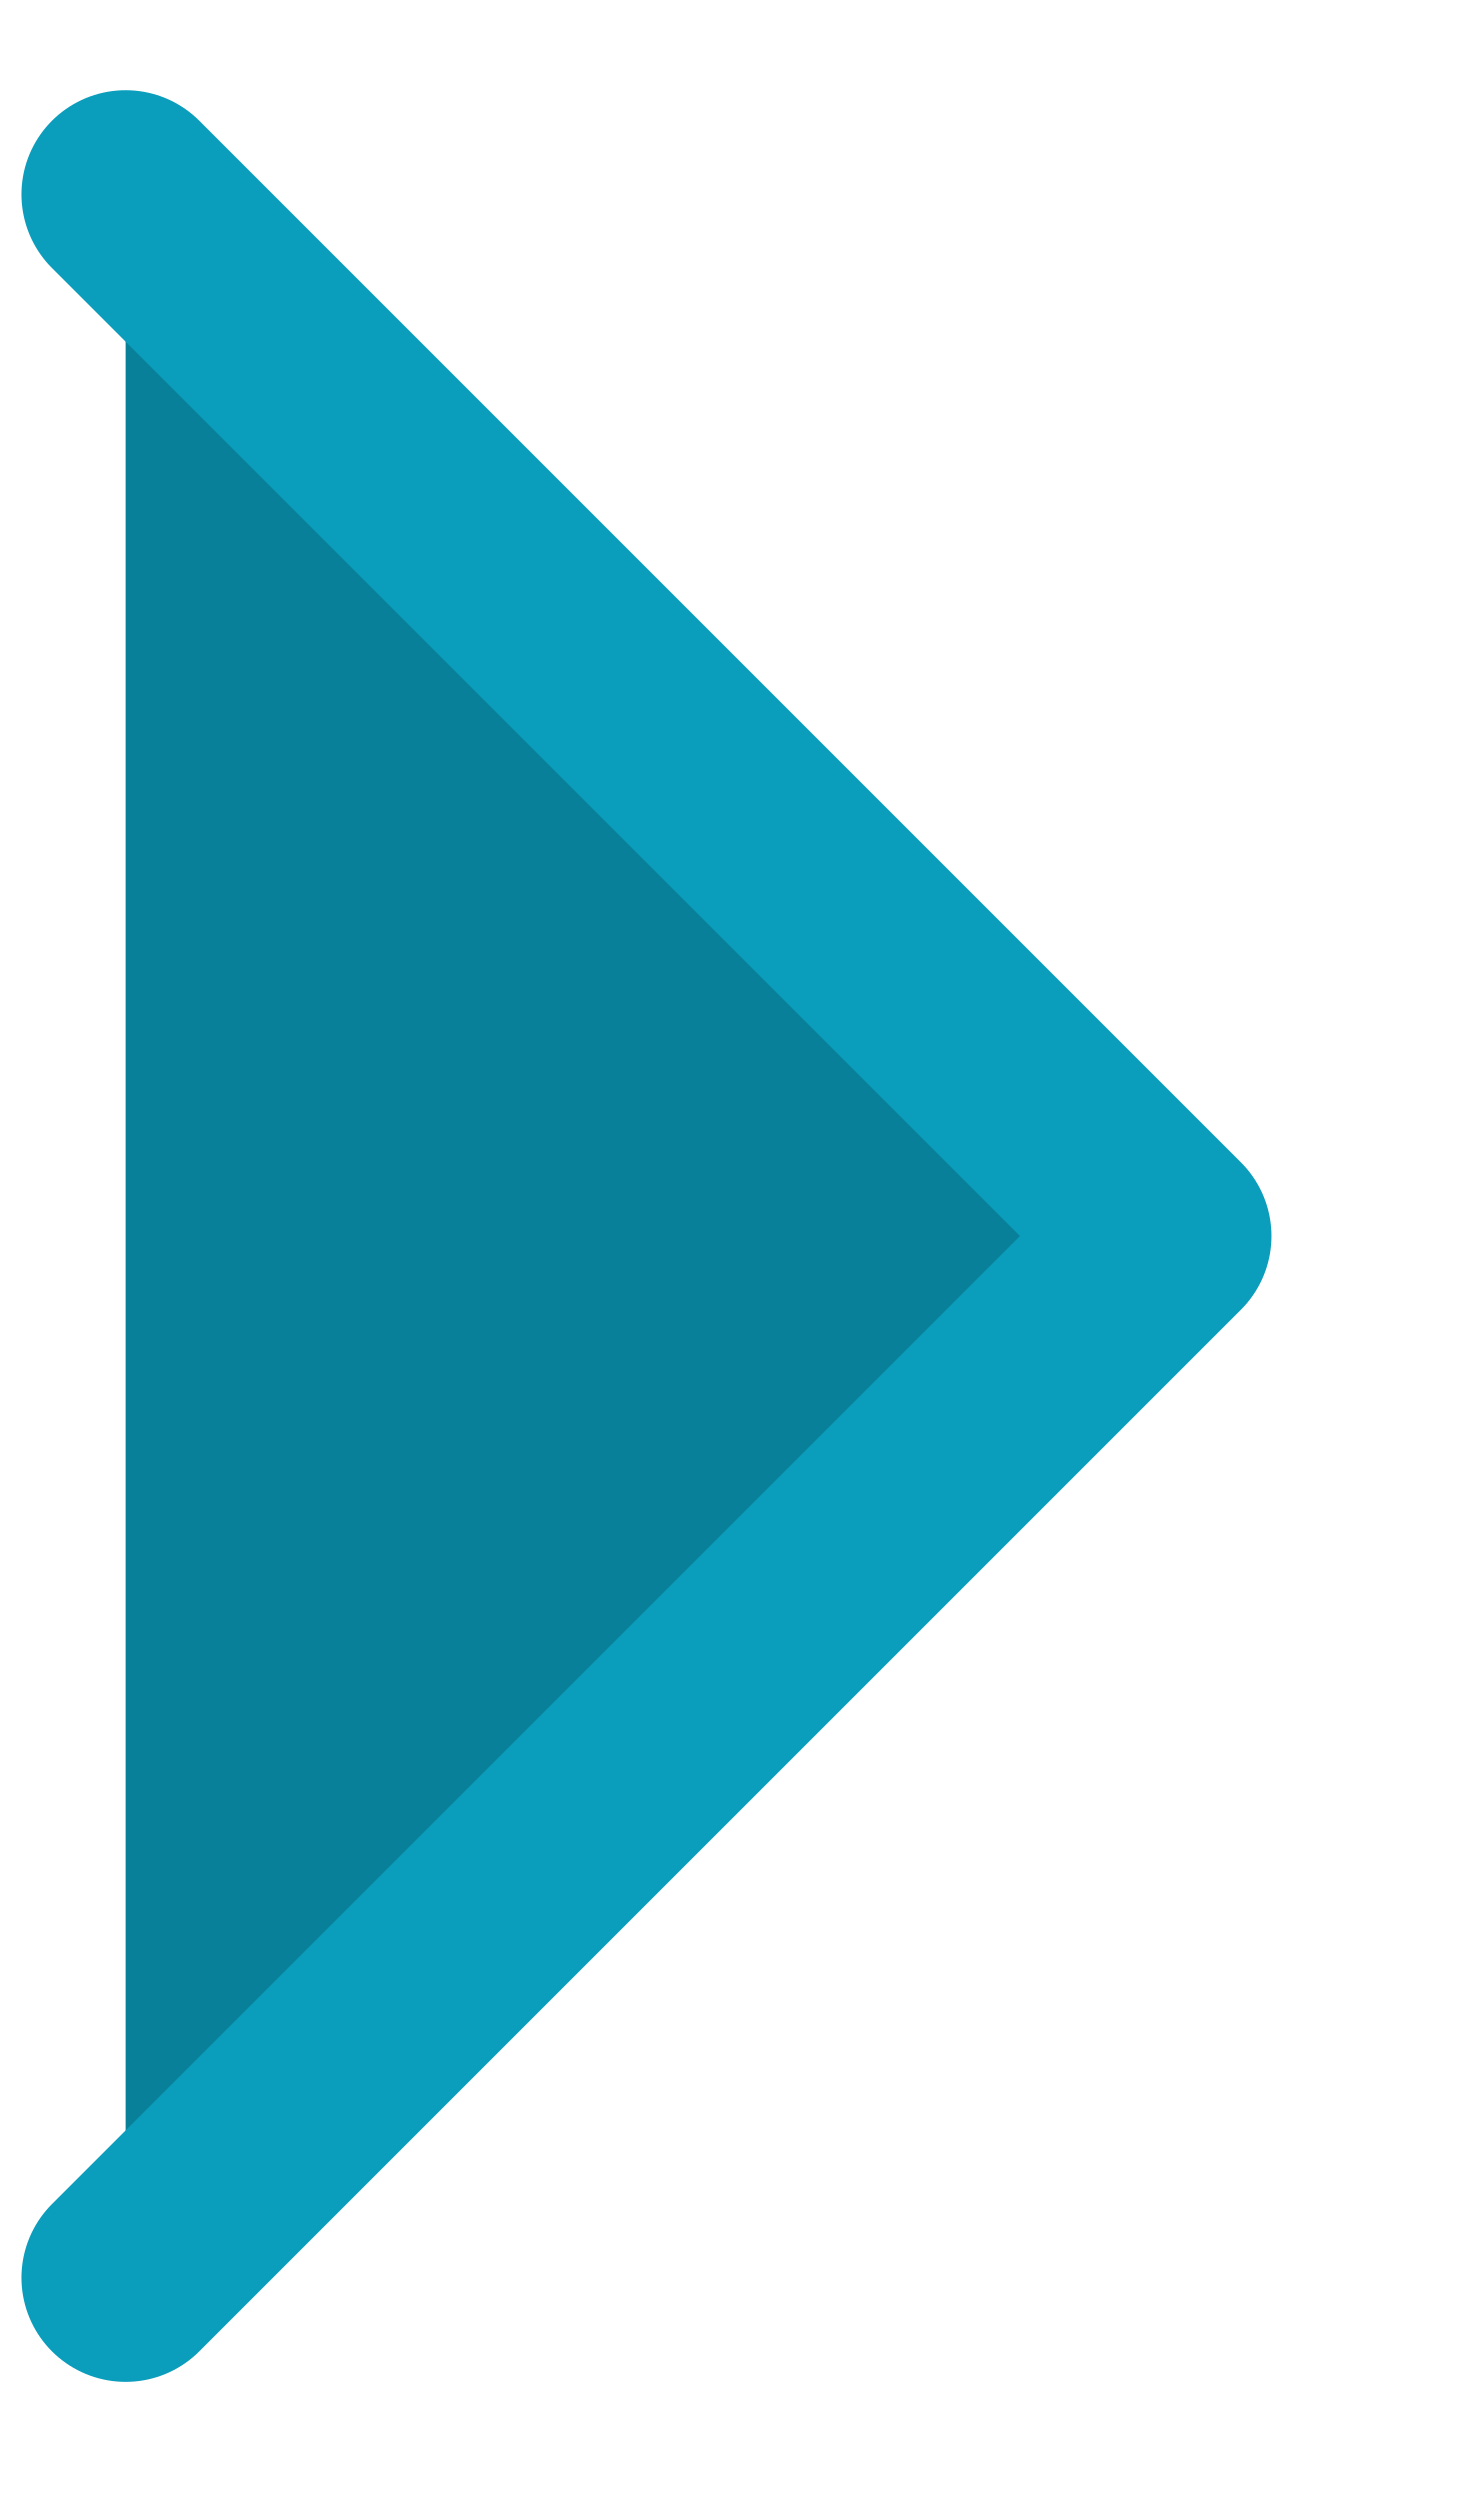
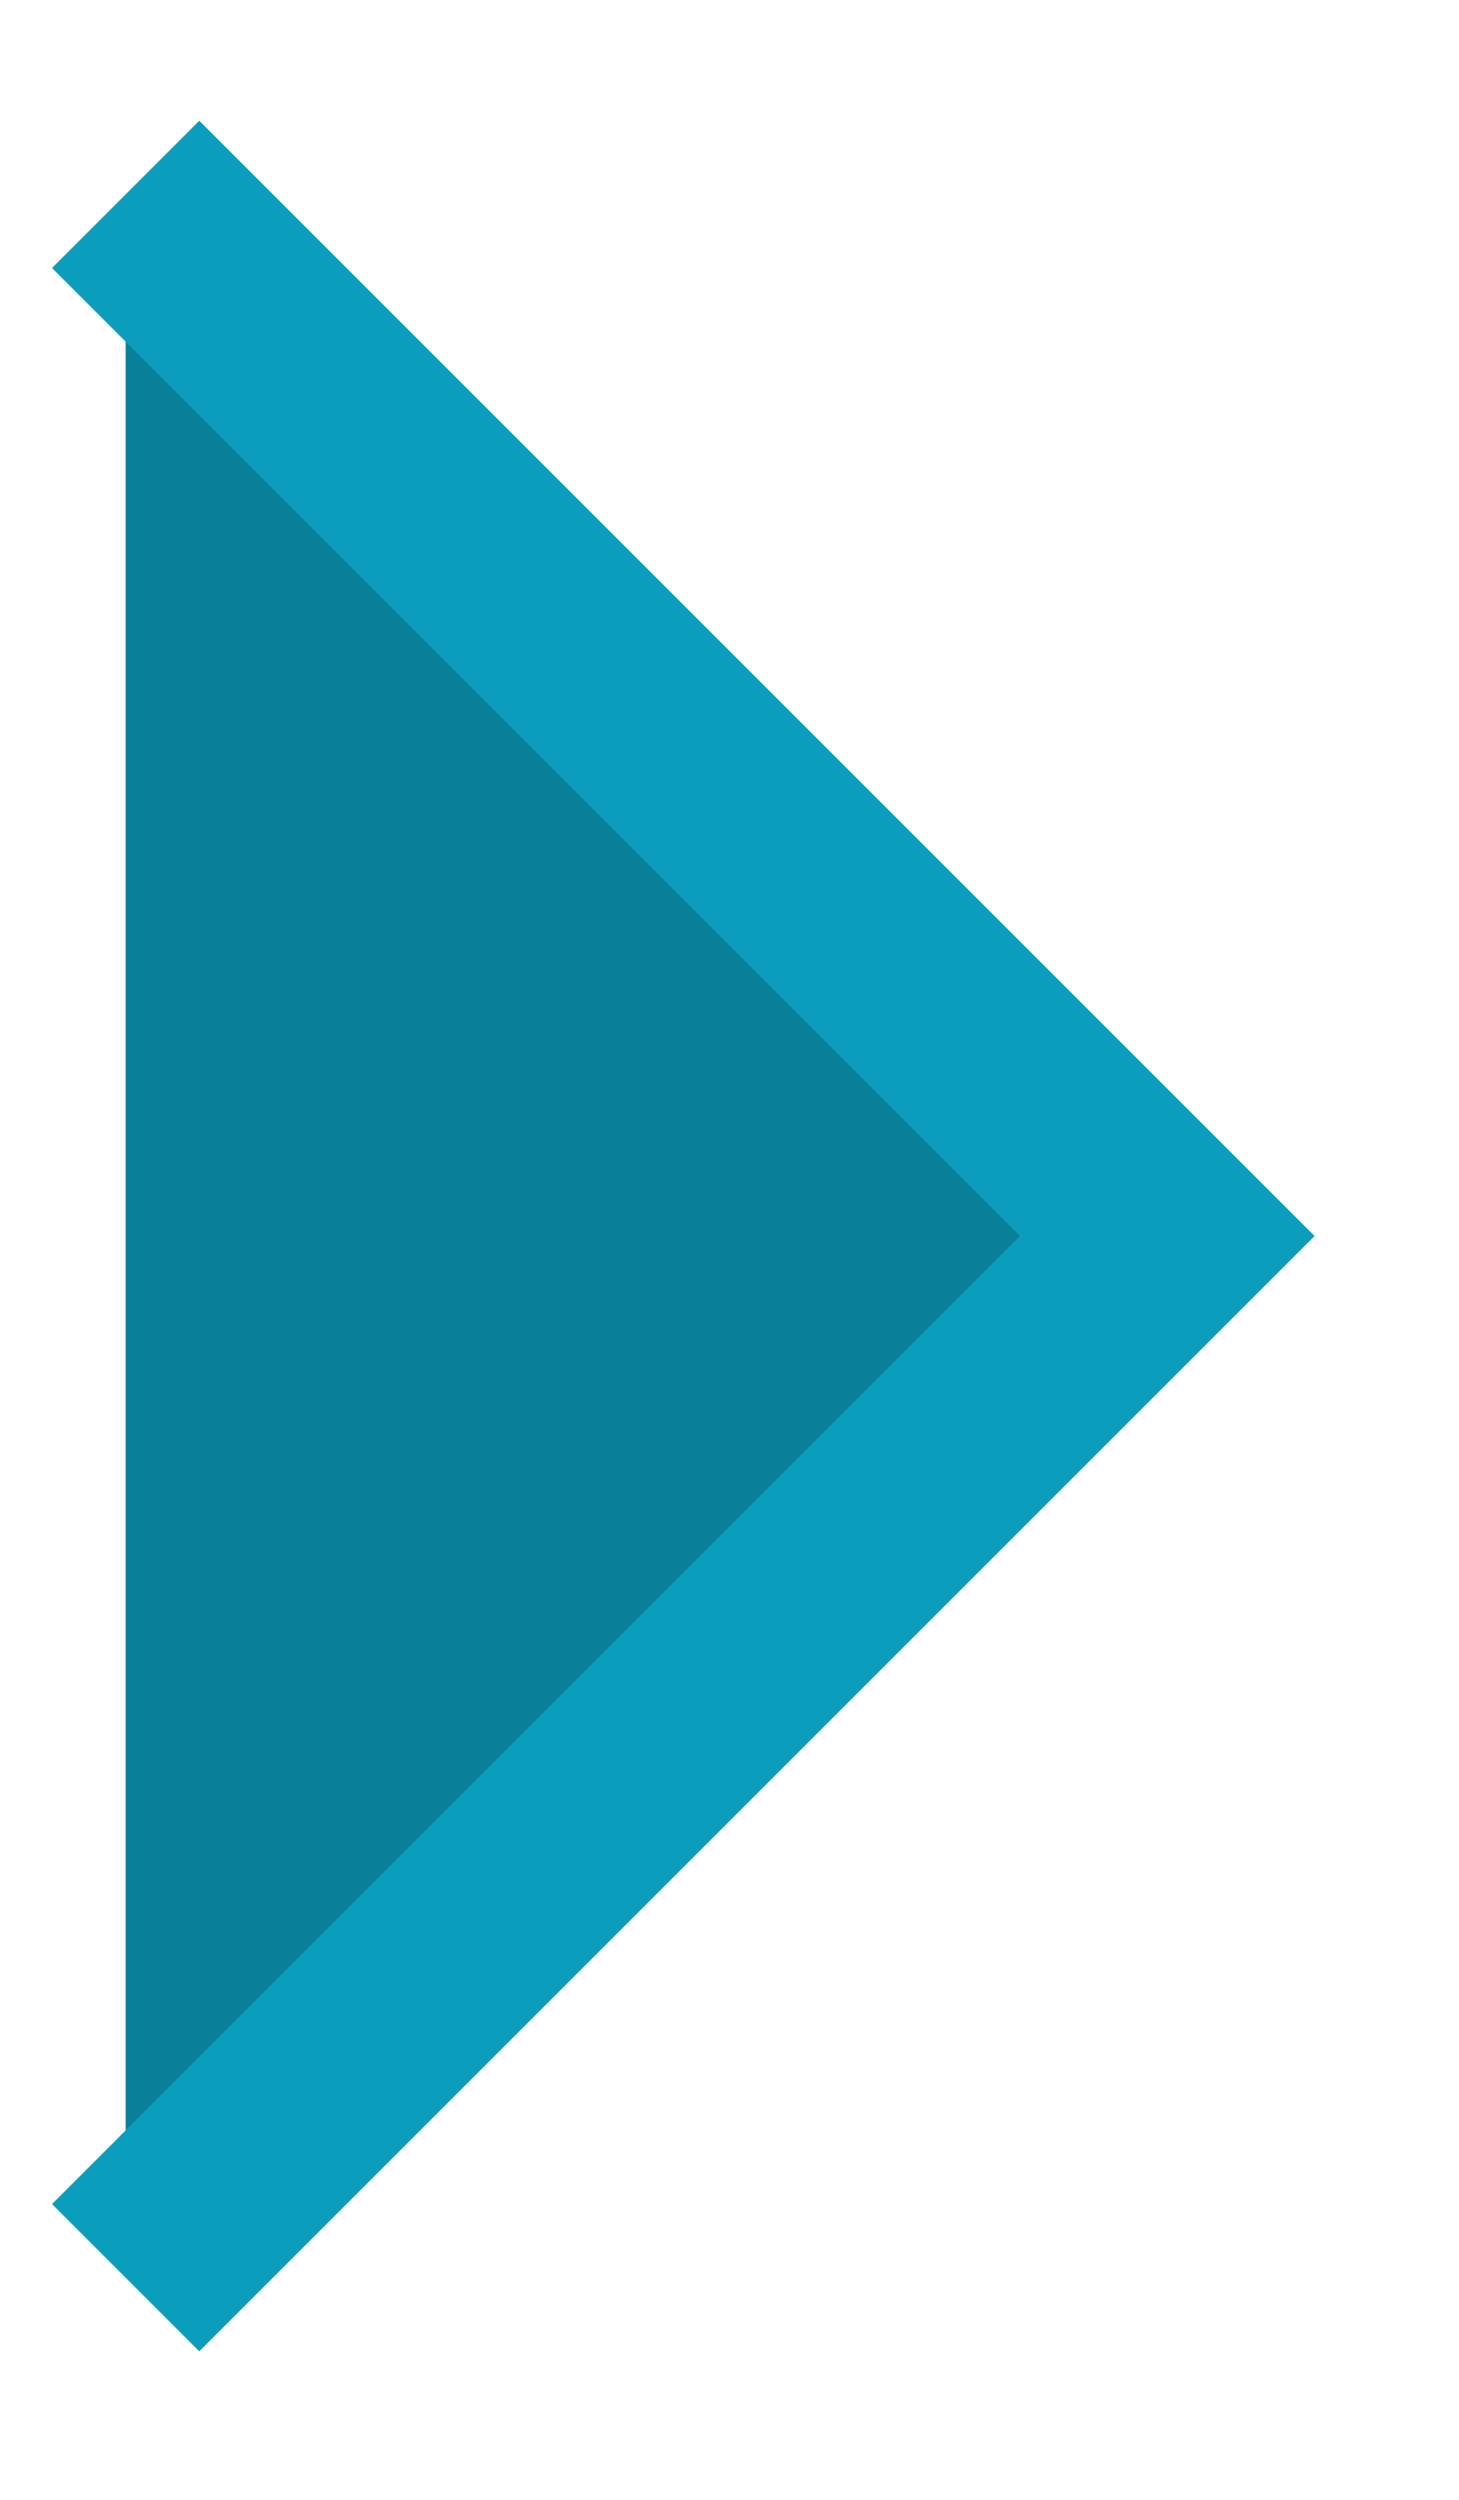
<svg xmlns="http://www.w3.org/2000/svg" width="7" height="12" viewBox="0 0 7 12" fill="#09809A">
-   <path id="Vector" d="M0.603 0.933L5.603 5.933L0.603 10.933" stroke="#0B9DBC" stroke-linecap="round" stroke-linejoin="round" />
+   <path id="Vector" d="M0.603 0.933L5.603 5.933L0.603 10.933" stroke="#0B9DBC" strokeLinecap="round" strokeLinejoin="round" />
</svg>
